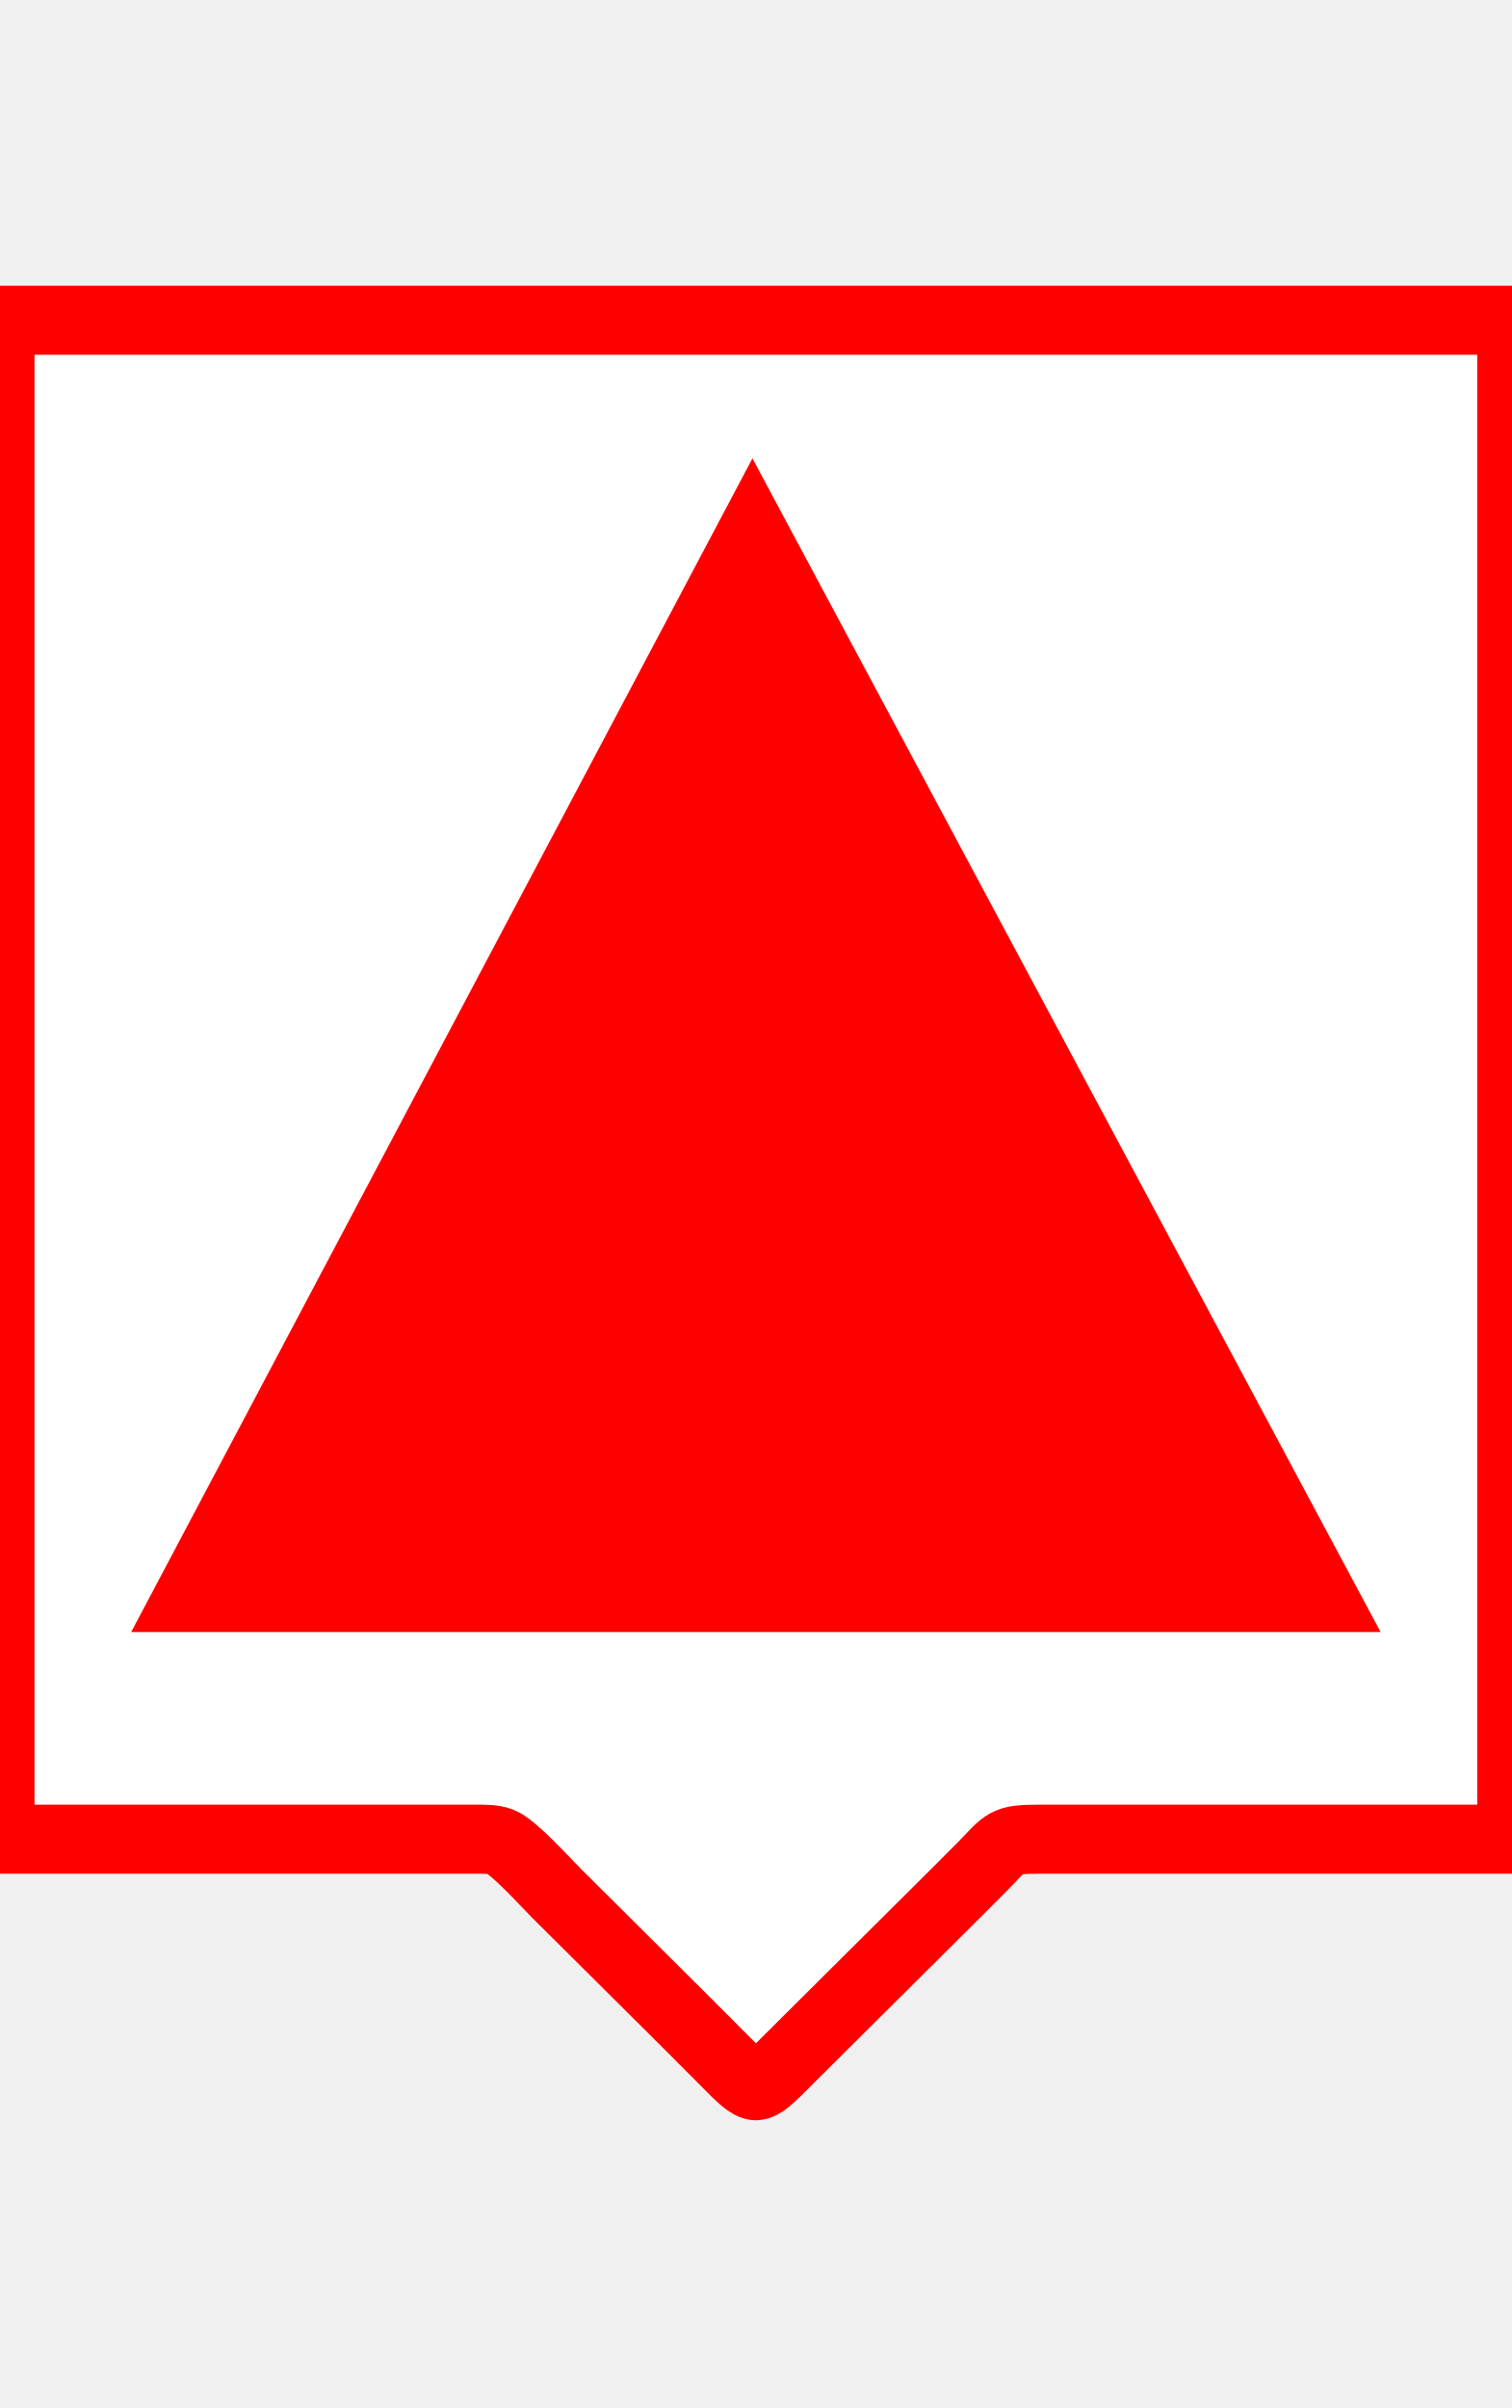
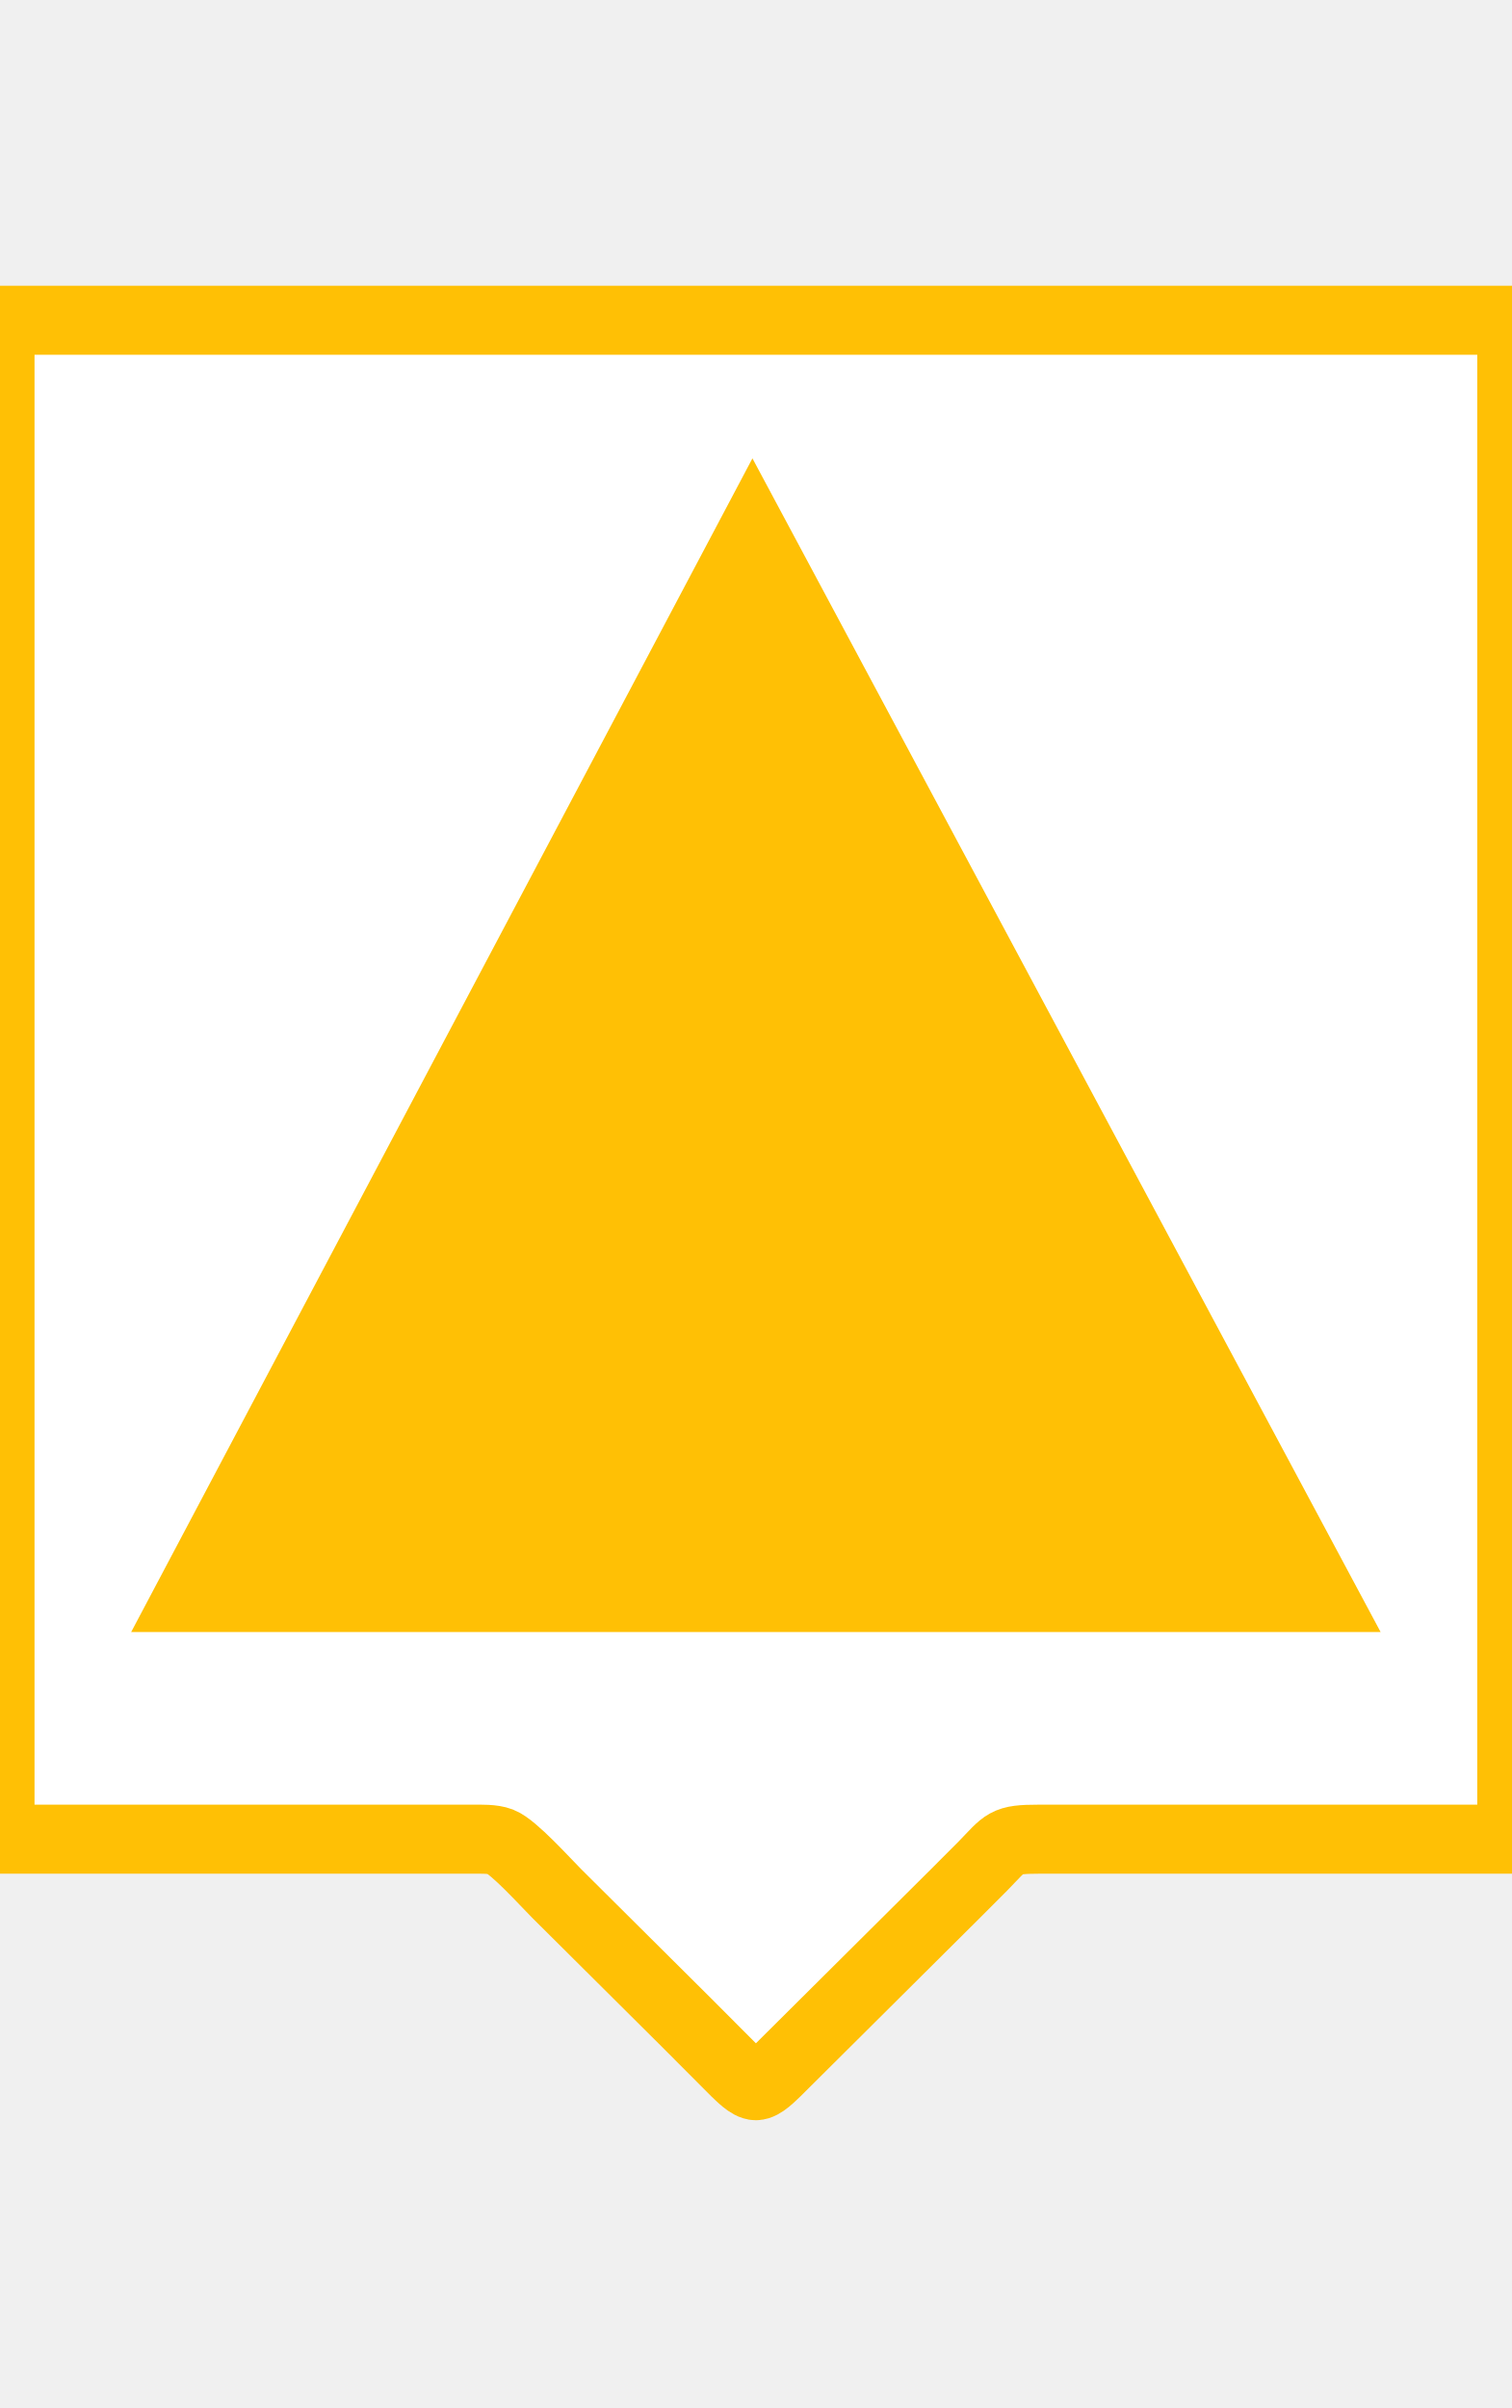
<svg xmlns="http://www.w3.org/2000/svg" width="27" height="43" viewBox="0 0 438 512">
-   <path id="Selection #1" fill="white" stroke="#FF0000" stroke-width="20" d="M 0.00,0.00          C 0.00,0.00 0.00,440.00 0.00,440.00          0.00,440.00 137.00,440.00 137.00,440.00          139.44,440.00 142.73,439.87 145.00,440.74          148.80,442.20 157.88,452.32 161.28,455.72          161.28,455.72 198.84,493.07 198.84,493.07          198.84,493.07 213.00,507.27 213.00,507.27          214.39,508.55 217.03,511.41 219.00,511.41          220.97,511.41 223.61,508.55 225.00,507.27          225.00,507.27 239.28,493.07 239.28,493.07          239.28,493.07 276.72,455.84 276.72,455.84          276.72,455.84 284.72,447.83 284.72,447.83          291.53,440.84 290.97,440.02 301.00,440.00          301.00,440.00 438.00,440.00 438.00,440.00          438.00,440.00 438.00,0.00 438.00,0.00          438.00,0.00 0.00,0.00 0.00,0.00 Z" />
-   <polygon id="triangle" points="218,40 38,380 400,380" fill="#FF0000" />
+   <path id="Selection #1" fill="white" stroke="#ffc005" stroke-width="20" d="M 0.00,0.00          C 0.00,0.00 0.00,440.00 0.00,440.00          0.00,440.00 137.00,440.00 137.00,440.00          139.44,440.00 142.73,439.87 145.00,440.74          148.80,442.20 157.88,452.32 161.28,455.72          161.28,455.72 198.84,493.07 198.84,493.07          198.84,493.07 213.00,507.27 213.00,507.27          214.39,508.55 217.03,511.41 219.00,511.41          220.97,511.41 223.61,508.55 225.00,507.27          225.00,507.27 239.28,493.07 239.28,493.07          239.28,493.07 276.72,455.84 276.72,455.84          276.72,455.84 284.72,447.83 284.72,447.83          291.53,440.84 290.97,440.02 301.00,440.00          301.00,440.00 438.00,440.00 438.00,440.00          438.00,440.00 438.00,0.00 438.00,0.00          438.00,0.00 0.00,0.00 0.00,0.00 Z" />
+   <polygon id="triangle" points="218,40 38,380 400,380" fill="#ffc005" />
</svg>
